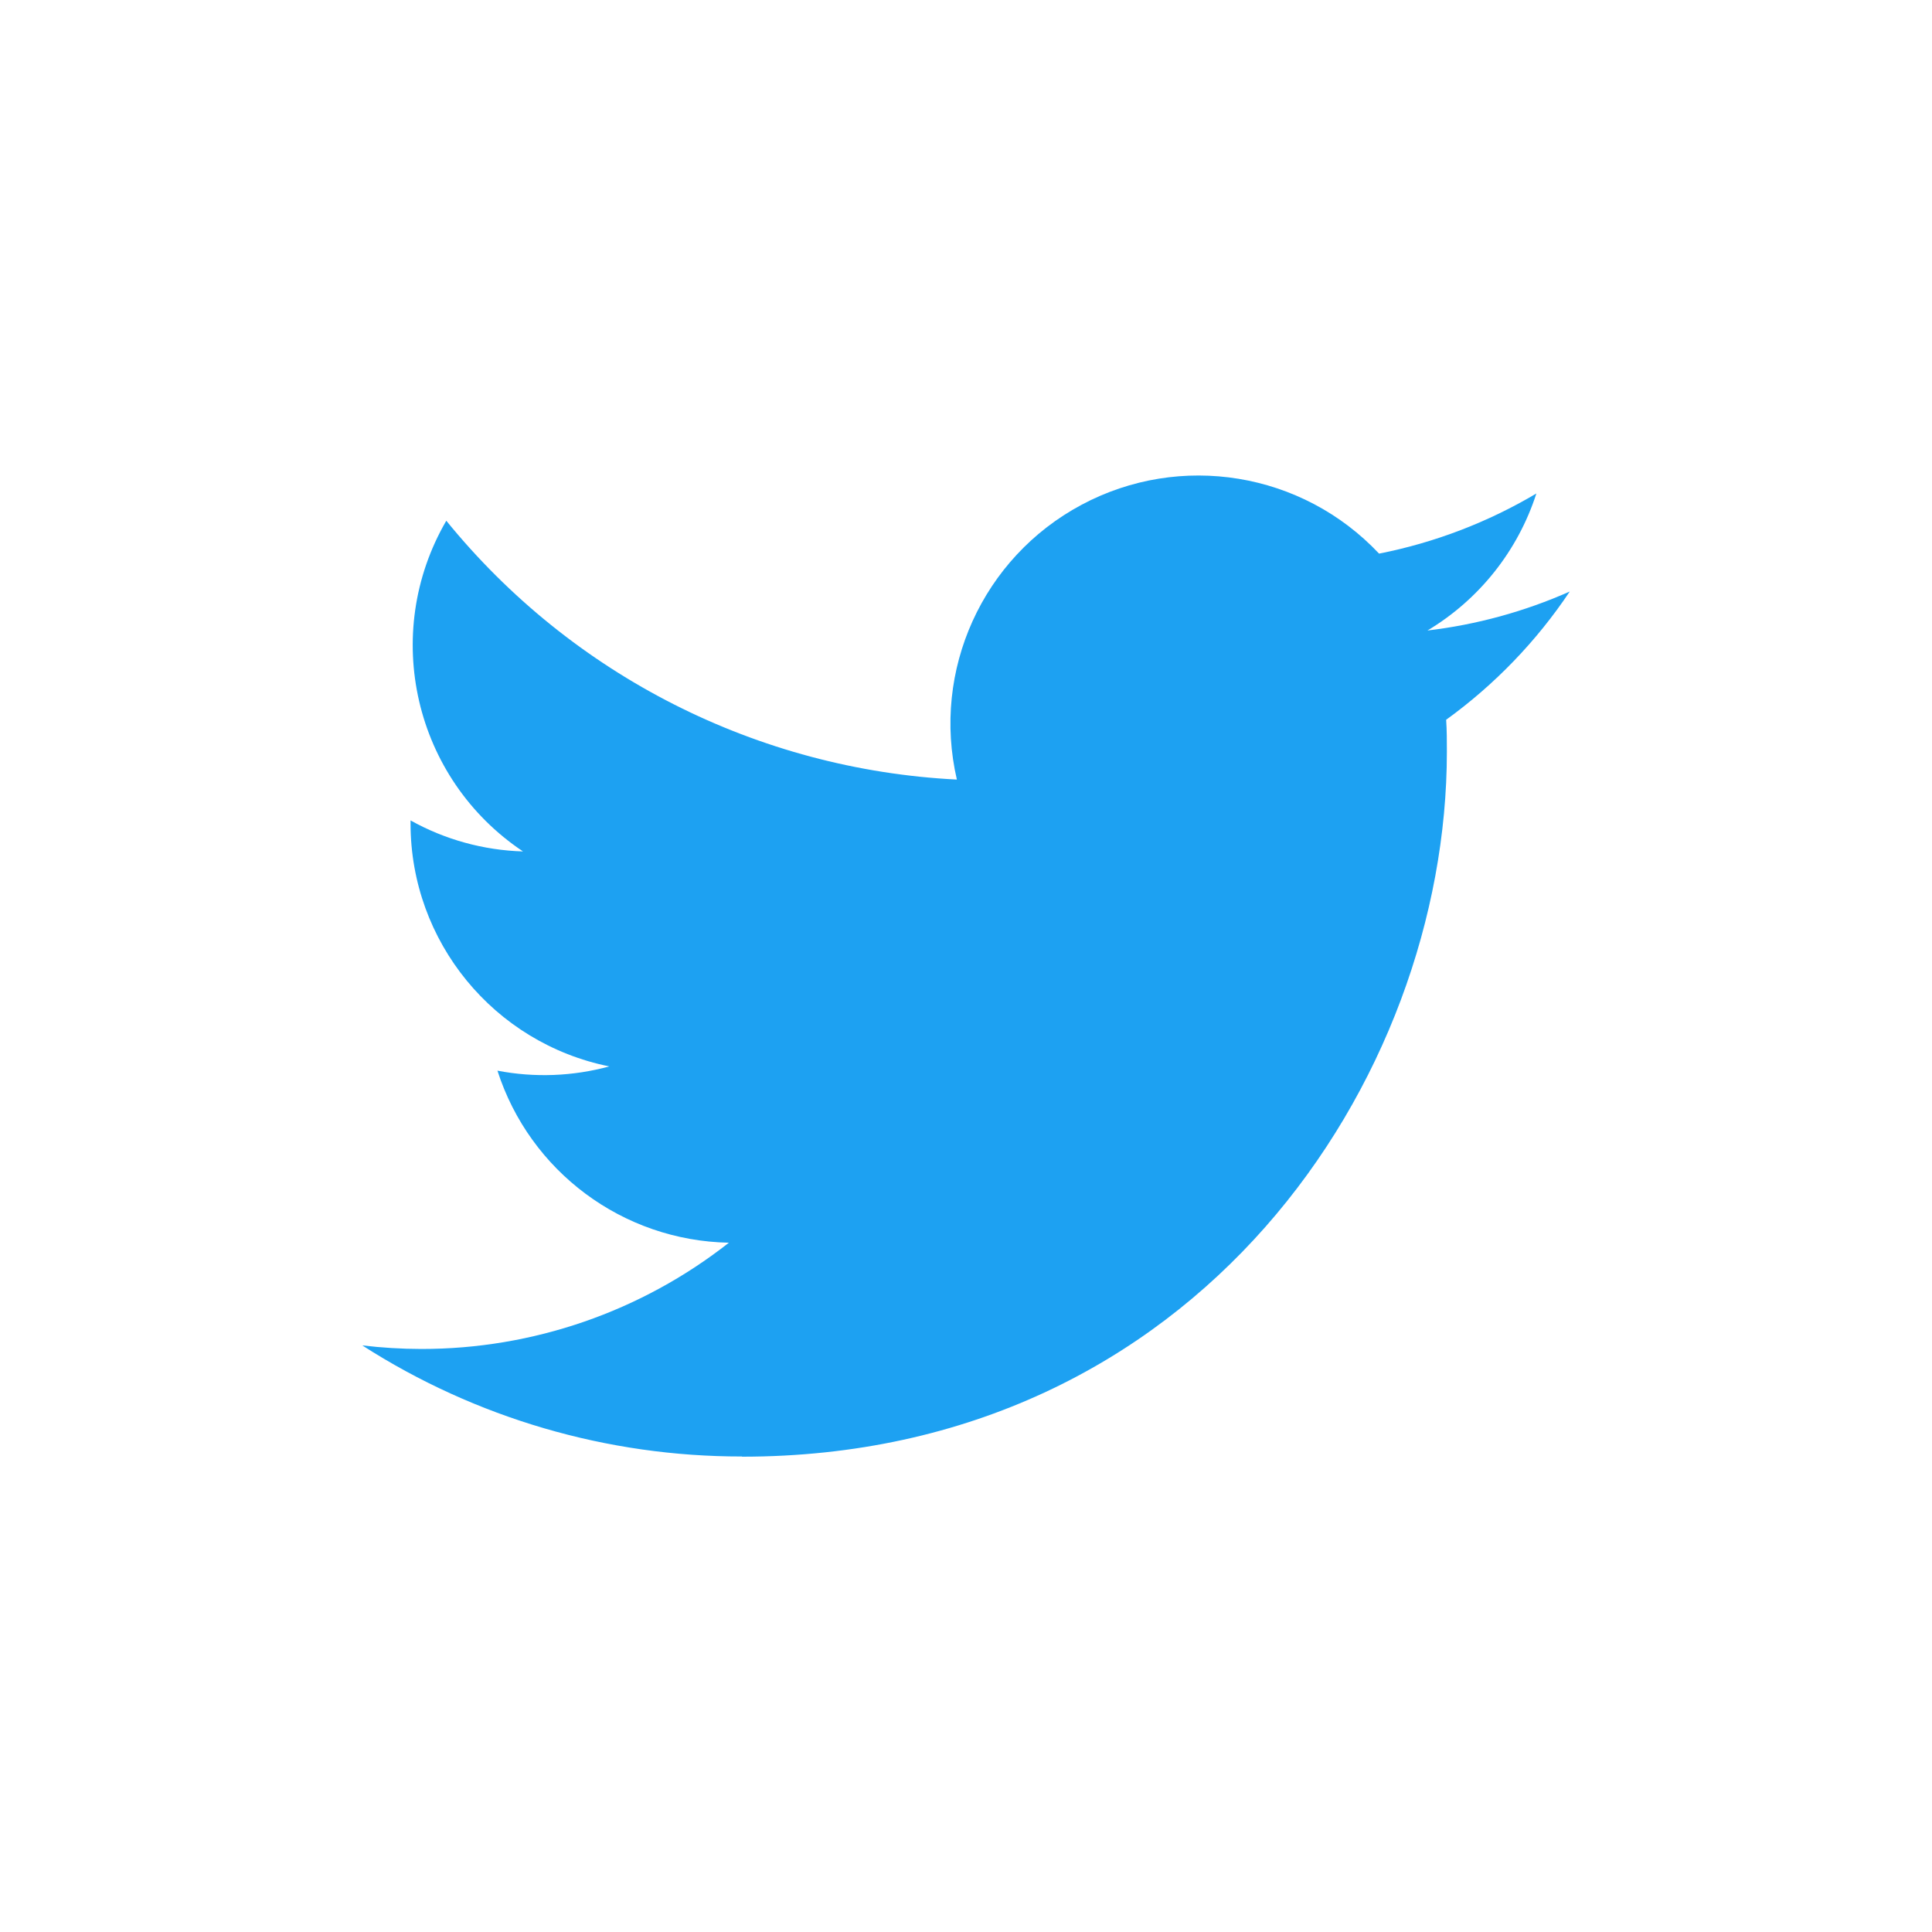
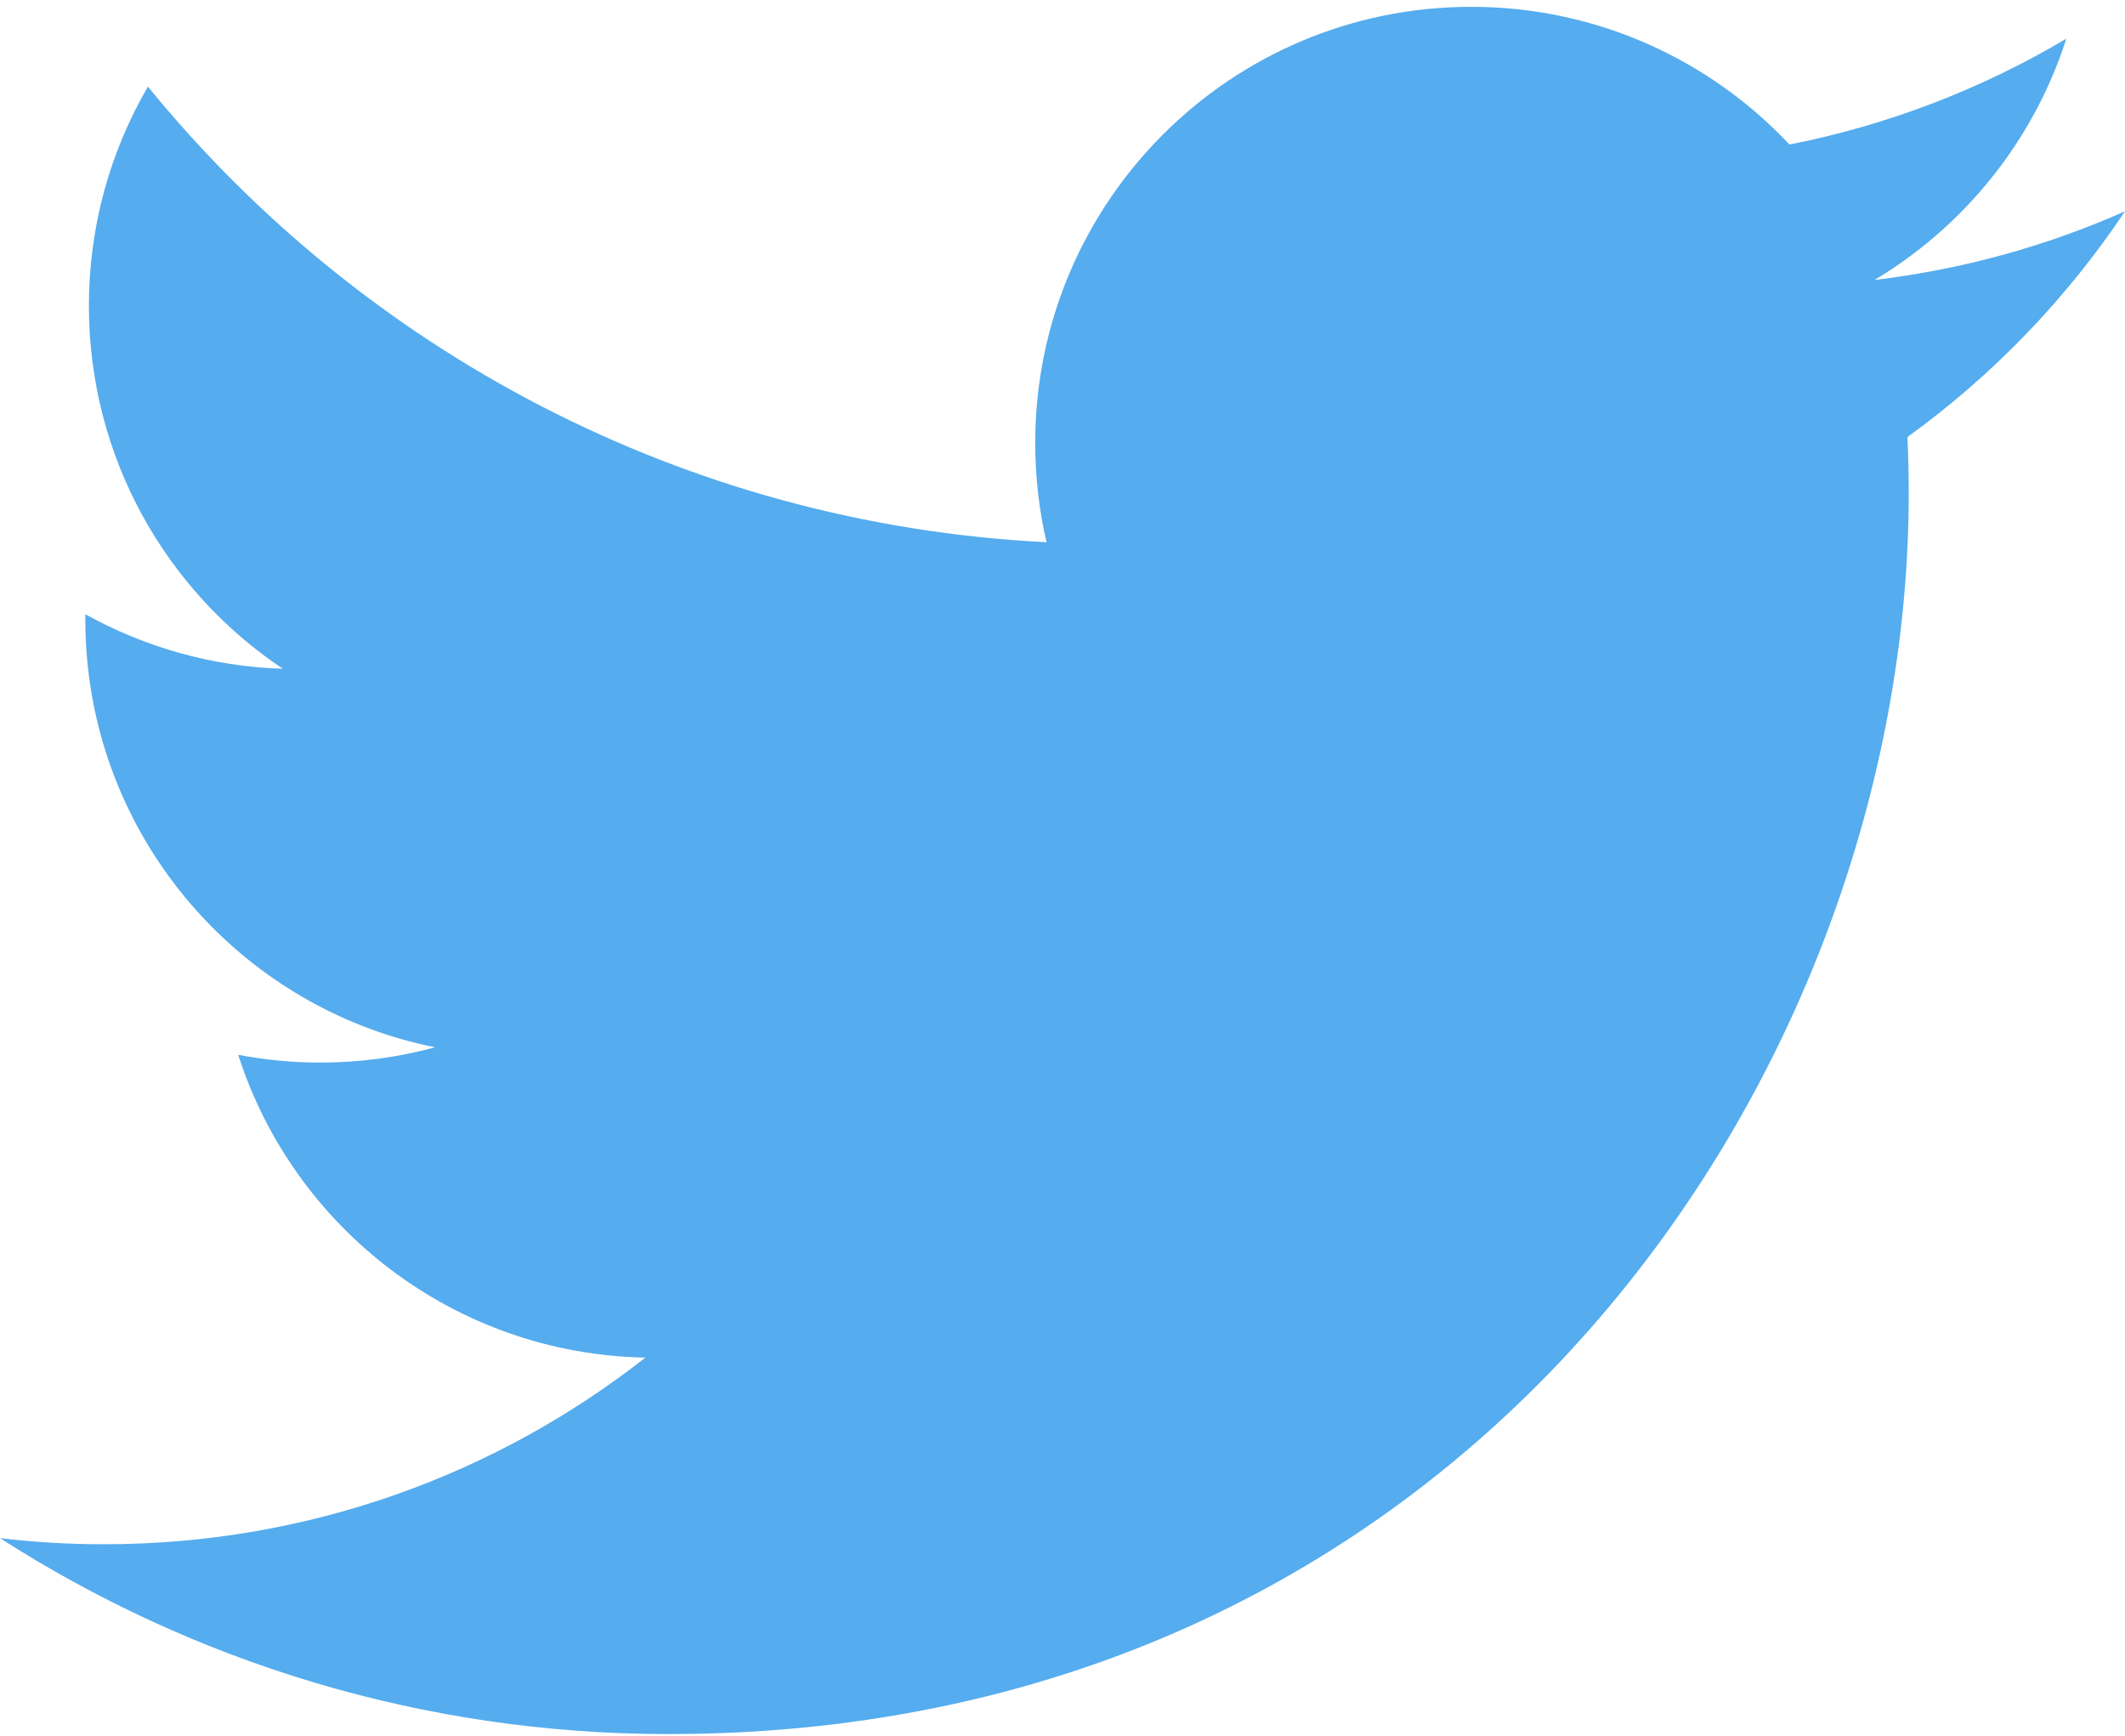
- <svg xmlns="http://www.w3.org/2000/svg" id="Logo_FIXED" data-name="Logo — FIXED" viewBox="0 0 400 400">
-   <defs>
-     <style>.cls-1{fill:none;}.cls-2{fill:#1da1f2;}</style>
-   </defs>
-   <rect class="cls-1" width="400" height="400" />
-   <path class="cls-2" d="M153.62,301.59c94.34,0,145.94-78.16,145.94-145.94,0-2.22,0-4.43-.15-6.63A104.36,104.36,0,0,0,325,122.47a102.38,102.38,0,0,1-29.46,8.07,51.47,51.47,0,0,0,22.55-28.37,102.79,102.79,0,0,1-32.57,12.45,51.34,51.34,0,0,0-87.41,46.78A145.62,145.62,0,0,1,92.4,107.81a51.33,51.33,0,0,0,15.88,68.47A50.91,50.91,0,0,1,85,169.86c0,.21,0,.43,0,.65a51.31,51.31,0,0,0,41.15,50.28,51.21,51.21,0,0,1-23.16.88,51.35,51.35,0,0,0,47.92,35.62,102.92,102.92,0,0,1-63.7,22A104.41,104.41,0,0,1,75,278.55a145.21,145.21,0,0,0,78.62,23" />
+ <svg xmlns="http://www.w3.org/2000/svg" width="256px" height="209px" viewBox="0 0 256 209" version="1.1" preserveAspectRatio="xMidYMid">
+   <g>
+     <path d="M256,25.45 C246.581,29.627 236.458,32.45 225.834,33.72 C236.679,27.22 245.006,16.927 248.927,4.663 C238.78,10.681 227.539,15.052 215.576,17.408 C205.995,7.201 192.345,0.822 177.239,0.822 C148.233,0.822 124.716,24.338 124.716,53.342 C124.716,57.459 125.181,61.467 126.077,65.311 C82.426,63.121 43.726,42.211 17.821,10.436 C13.301,18.193 10.71,27.215 10.71,36.84 C10.71,55.062 19.984,71.137 34.076,80.556 C25.466,80.283 17.368,77.921 10.286,73.987 C10.283,74.206 10.283,74.426 10.283,74.647 C10.283,100.094 28.387,121.322 52.414,126.147 C48.006,127.347 43.366,127.989 38.576,127.989 C35.191,127.989 31.901,127.66 28.695,127.047 C35.378,147.913 54.774,163.098 77.757,163.522 C59.782,177.608 37.135,186.005 12.529,186.005 C8.29,186.005 4.109,185.756 0,185.271 C23.243,200.173 50.851,208.868 80.511,208.868 C177.117,208.868 229.944,128.837 229.944,59.433 C229.944,57.155 229.893,54.89 229.792,52.638 C240.053,45.233 248.958,35.983 256,25.45" fill="#55acee" />
+   </g>
</svg>
